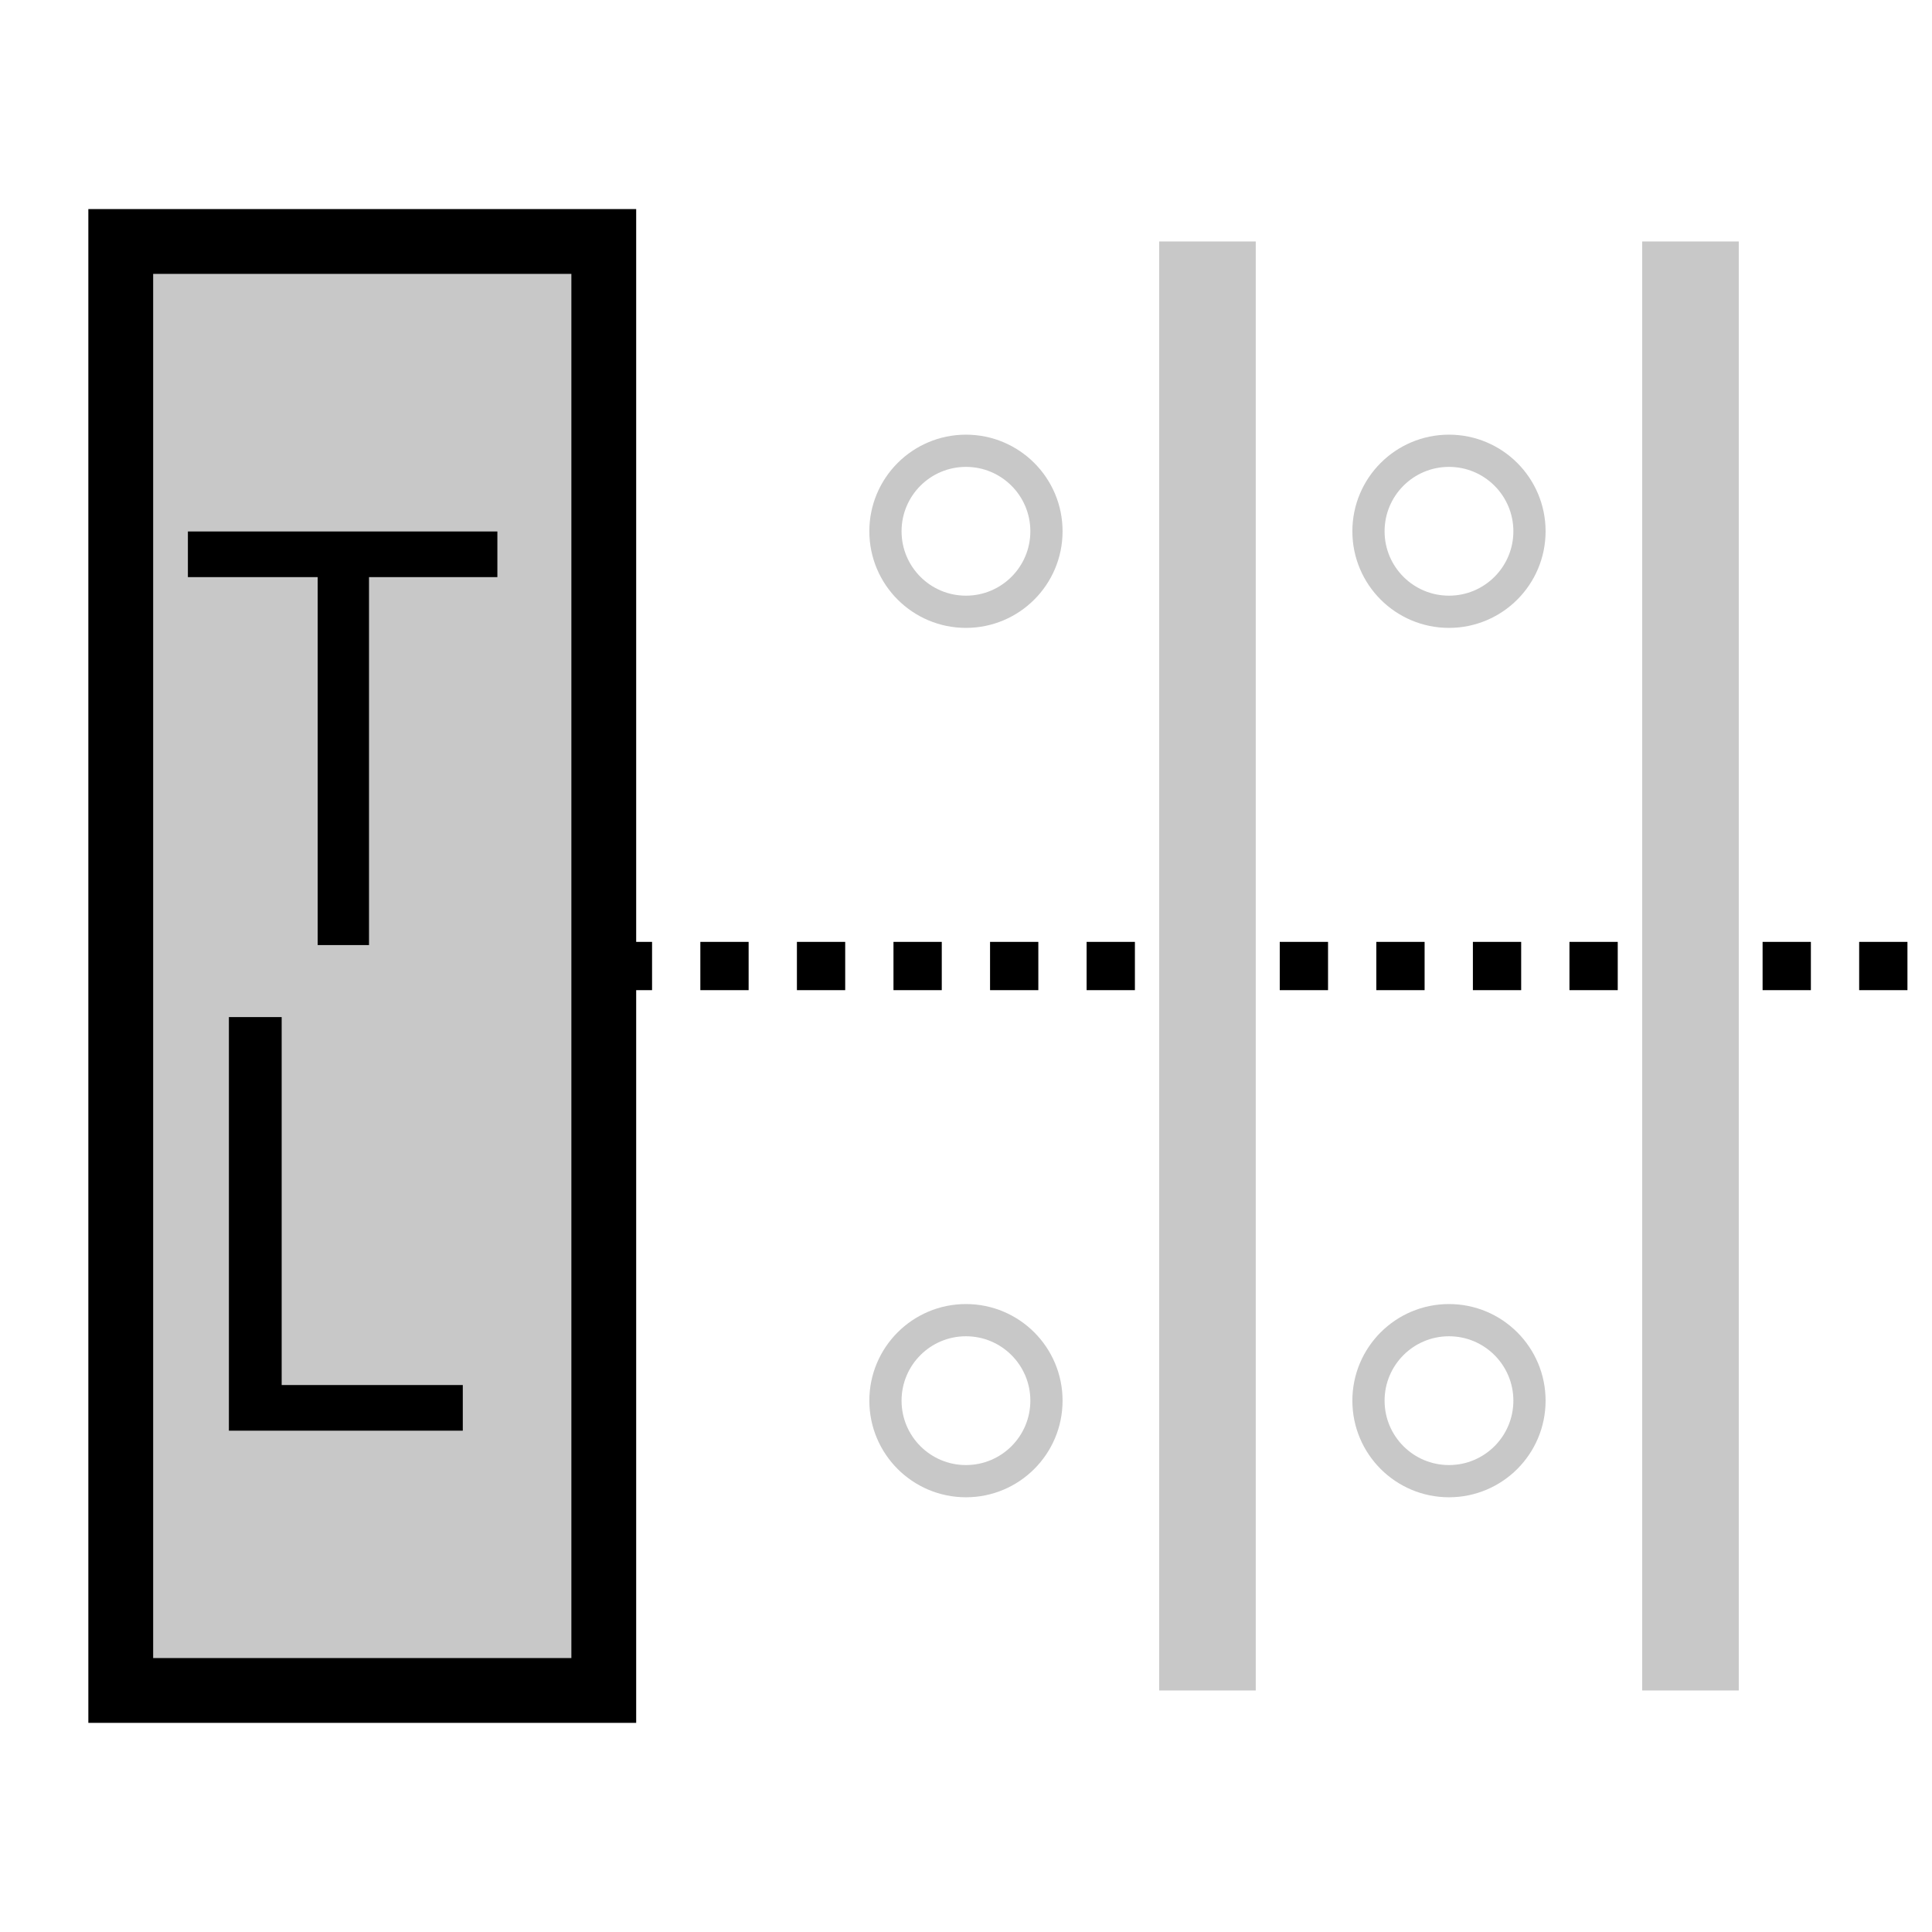
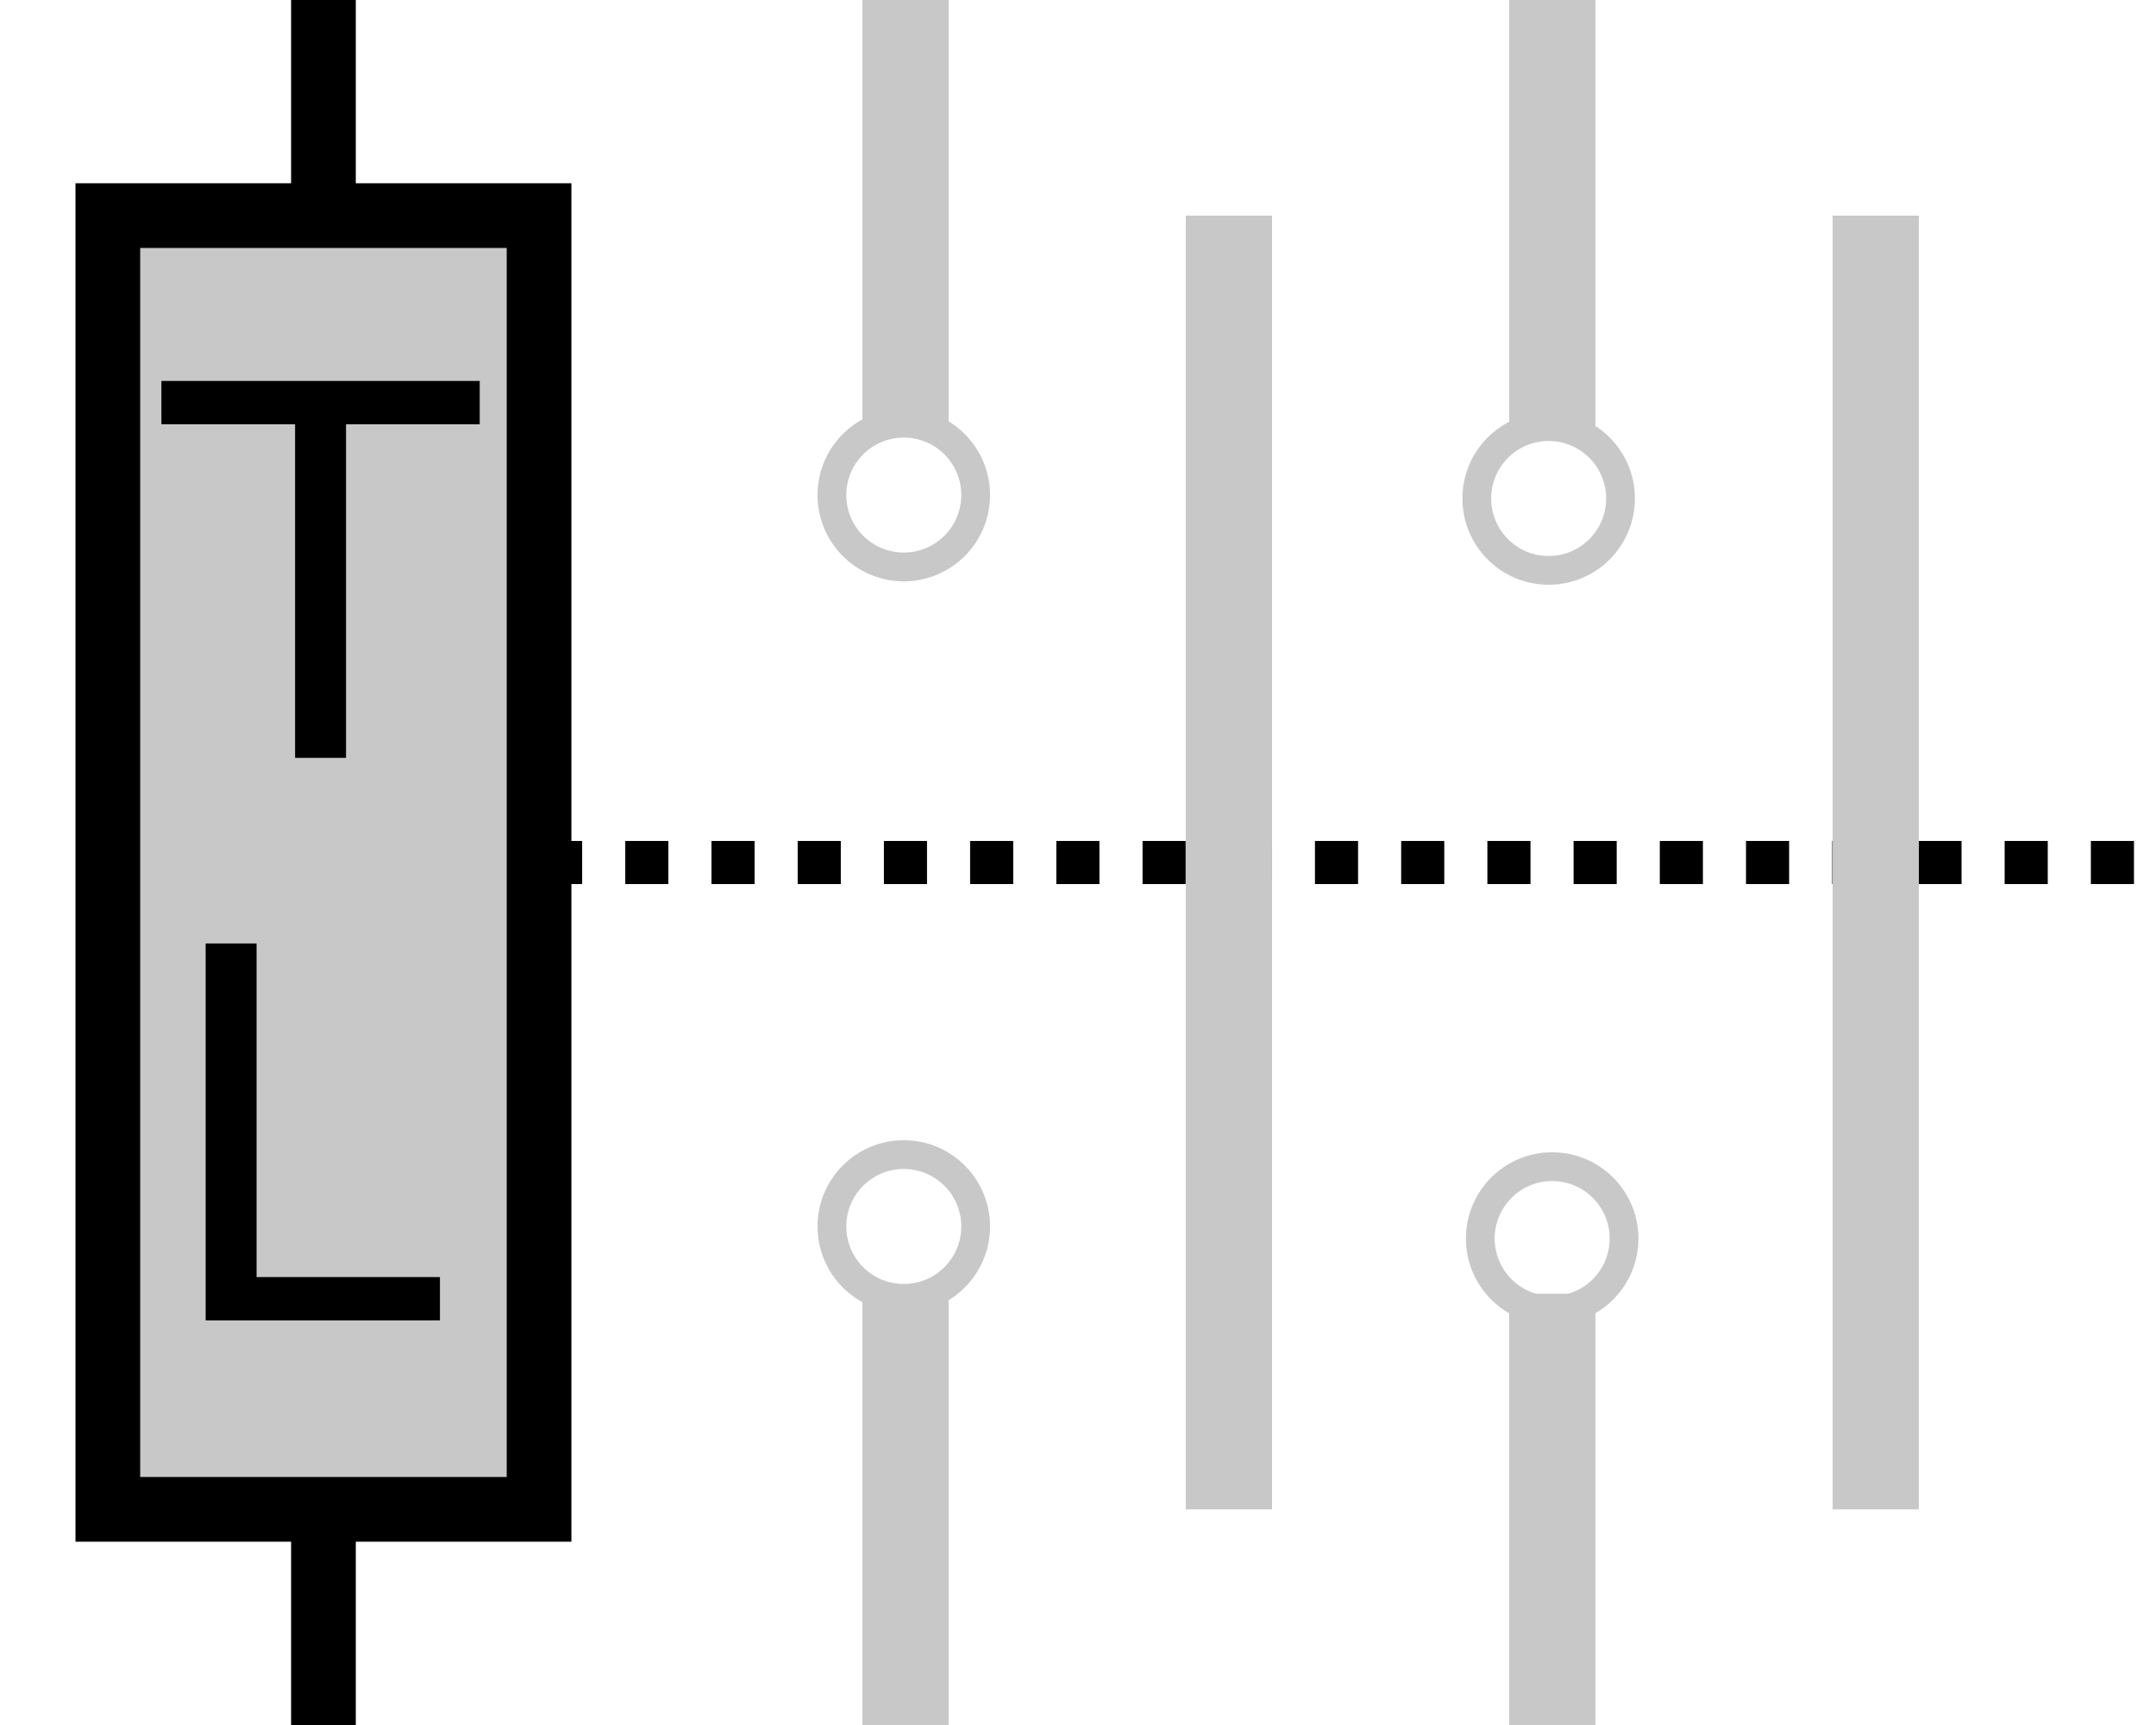
- <svg xmlns="http://www.w3.org/2000/svg" width="80" height="80" viewBox="0 0 21.167 21.167" version="1.1" id="svg4318">
+ <svg xmlns="http://www.w3.org/2000/svg" width="100" height="80" viewBox="0 0 26.458 21.167" version="1.1" id="svg4318">
  <defs id="defs4312" />
-   <g id="layer1" transform="translate(0,-275.8333)">
-     <rect style="fill:#c8c8c8;fill-opacity:1;stroke:#000000;stroke-width:0.71;stroke-miterlimit:4;stroke-dasharray:none;stroke-opacity:1" id="rect4865" width="5.292" height="15.875" x="1.323" y="278.479" class="WTD-ActiveFillColor" />
-     <circle style="fill:none;fill-opacity:1;stroke:#c8c8c8;stroke-width:0.353;stroke-miterlimit:4;stroke-dasharray:none;stroke-opacity:1" id="path4867" cx="10.583" cy="281.654" r="0.882" class="WTD-ActiveFillColor" />
-     <circle style="fill:none;fill-opacity:1;stroke:#c8c8c8;stroke-width:0.353;stroke-miterlimit:4;stroke-dasharray:none;stroke-opacity:1" id="path4867-3" cx="10.583" cy="291.179" r="0.882" class="WTD-ActiveFillColor" />
-     <circle style="fill:none;fill-opacity:1;stroke:#c8c8c8;stroke-width:0.353;stroke-miterlimit:4;stroke-dasharray:none;stroke-opacity:1" id="path4867-6" cx="15.875" cy="281.654" r="0.882" class="WTD-ActiveFillColor" />
-     <circle style="fill:none;fill-opacity:1;stroke:#c8c8c8;stroke-width:0.353;stroke-miterlimit:4;stroke-dasharray:none;stroke-opacity:1" id="path4867-3-7" cx="15.875" cy="291.179" r="0.882" class="WTD-ActiveFillColor" />
-     <path style="fill:none;stroke:#000000;stroke-width:0.529;stroke-linecap:butt;stroke-linejoin:miter;stroke-miterlimit:4;stroke-dasharray:0.529,0.529;stroke-dashoffset:0;stroke-opacity:1" d="M 6.615,286.417 H 21.167" id="path4904" />
-     <rect style="fill:#c8c8c8;fill-opacity:1;fill-rule:nonzero;stroke:none;stroke-width:0.394;stroke-miterlimit:4;stroke-dasharray:none;stroke-opacity:1" id="rect4287" width="1.058" height="15.875" x="12.7" y="278.479" class="WTD-ActiveFillColor" />
-     <rect style="fill:#c8c8c8;fill-opacity:1;fill-rule:nonzero;stroke:none;stroke-width:0.394;stroke-miterlimit:4;stroke-dasharray:none;stroke-opacity:1" id="rect4287-3" width="1.058" height="15.875" x="17.992" y="278.479" class="WTD-ActiveFillColor" />
-     <flowRoot xml:space="preserve" id="flowRoot4304" style="fill:black;fill-opacity:1;stroke:none;font-family:sans-serif;font-style:normal;font-weight:normal;font-size:40px;line-height:1.25;letter-spacing:0px;word-spacing:0px">
+   <g id="layer1" transform="translate(0,-275.8333)" style="display:inline">
+     <rect style="fill:#c8c8c8;fill-opacity:1;stroke:#000000;stroke-width:0.794;stroke-miterlimit:4;stroke-dasharray:none;stroke-opacity:1" id="rect4865" width="5.292" height="15.875" x="1.323" y="278.479" class="WTD-ActiveFillColor" />
+     <circle style="fill:none;fill-opacity:1;stroke:#c8c8c8;stroke-width:0.353;stroke-miterlimit:4;stroke-dasharray:none;stroke-opacity:1" id="path4867" cx="11.091" cy="281.908" r="0.882" class="WTD-ActiveStrokeColor" />
+     <circle style="fill:none;fill-opacity:1;stroke:#c8c8c8;stroke-width:0.353;stroke-miterlimit:4;stroke-dasharray:none;stroke-opacity:1" id="path4867-3" cx="11.091" cy="290.883" r="0.882" class="WTD-ActiveStrokeColor" />
+     <circle style="fill:none;fill-opacity:1;stroke:#c8c8c8;stroke-width:0.353;stroke-miterlimit:4;stroke-dasharray:none;stroke-opacity:1" id="path4867-6" cx="19.005" cy="281.95" r="0.882" class="WTD-ActiveStrokeColor" />
+     <circle style="fill:none;fill-opacity:1;stroke:#c8c8c8;stroke-width:0.353;stroke-miterlimit:4;stroke-dasharray:none;stroke-opacity:1" id="path4867-3-7" cx="19.048" cy="291.031" r="0.882" class="WTD-ActiveStrokeColor" />
+     <path style="fill:none;stroke:#000000;stroke-width:0.529;stroke-linecap:butt;stroke-linejoin:miter;stroke-miterlimit:4;stroke-dasharray:0.529, 0.529;stroke-dashoffset:0;stroke-opacity:1" d="M 6.615,286.417 H 26.458" id="path4904" />
+     <rect style="fill:#c8c8c8;fill-opacity:1;fill-rule:nonzero;stroke:none;stroke-width:0.394;stroke-miterlimit:4;stroke-dasharray:none;stroke-opacity:1" id="rect4287" width="1.058" height="15.875" x="14.552" y="278.479" class="WTD-ActiveFillColor" />
+     <rect style="fill:#c8c8c8;fill-opacity:1;fill-rule:nonzero;stroke:none;stroke-width:0.394;stroke-miterlimit:4;stroke-dasharray:none;stroke-opacity:1" id="rect4287-3" width="1.058" height="15.875" x="22.49" y="278.479" class="WTD-ActiveFillColor" />
+     <flowRoot xml:space="preserve" id="flowRoot4304" style="font-style:normal;font-weight:normal;font-size:40px;line-height:1.25;font-family:sans-serif;letter-spacing:0px;word-spacing:0px;fill:#000000;fill-opacity:1;stroke:none">
      <flowRegion id="flowRegion4306">
        <rect id="rect4308" width="15" height="45" x="10" y="20" />
      </flowRegion>
      <flowPara id="flowPara4310" />
    </flowRoot>
-     <text xml:space="preserve" style="font-style:normal;font-weight:normal;font-size:6.35px;line-height:1.25;font-family:sans-serif;letter-spacing:0px;word-spacing:0px;fill:#000000;fill-opacity:1;stroke:none;stroke-width:0.265" x="1.998" y="286.188" id="text4318">
-       <tspan id="tspan4316" x="1.998" y="286.188" style="font-size:6.35px;stroke-width:0.265">T</tspan>
+     <text xml:space="preserve" style="font-style:normal;font-variant:normal;font-weight:normal;font-stretch:normal;font-size:6.35px;line-height:1.25;font-family:'DejaVu Sans';-inkscape-font-specification:'DejaVu Sans, Normal';font-variant-ligatures:normal;font-variant-caps:normal;font-variant-numeric:normal;font-feature-settings:normal;text-align:start;letter-spacing:0px;word-spacing:0px;writing-mode:lr-tb;text-anchor:start;fill:#000000;fill-opacity:1;stroke:none;stroke-width:0.265" x="1.998" y="285.13" id="text4318">
+       <tspan id="tspan4316" x="1.998" y="285.13" style="font-style:normal;font-variant:normal;font-weight:normal;font-stretch:normal;font-size:6.35px;font-family:'DejaVu Sans';-inkscape-font-specification:'DejaVu Sans, Normal';font-variant-ligatures:normal;font-variant-caps:normal;font-variant-numeric:normal;font-feature-settings:normal;text-align:start;writing-mode:lr-tb;text-anchor:start;stroke-width:0.265">T</tspan>
    </text>
-     <text xml:space="preserve" style="font-style:normal;font-weight:normal;font-size:6.35px;line-height:1.25;font-family:sans-serif;letter-spacing:0px;word-spacing:0px;fill:#000000;fill-opacity:1;stroke:none;stroke-width:0.265" x="1.897" y="291.507" id="text4322">
-       <tspan id="tspan4320" x="1.897" y="291.507" style="font-size:6.35px;stroke-width:0.265">L</tspan>
+     <text xml:space="preserve" style="font-style:normal;font-variant:normal;font-weight:normal;font-stretch:normal;font-size:6.35px;line-height:1.25;font-family:'DejaVu Sans';-inkscape-font-specification:'DejaVu Sans, Normal';font-variant-ligatures:normal;font-variant-caps:normal;font-variant-numeric:normal;font-feature-settings:normal;text-align:start;letter-spacing:0px;word-spacing:0px;writing-mode:lr-tb;text-anchor:start;fill:#000000;fill-opacity:1;stroke:none;stroke-width:0.265" x="1.897" y="292.036" id="text4322">
+       <tspan id="tspan4320" x="1.897" y="292.036" style="font-style:normal;font-variant:normal;font-weight:normal;font-stretch:normal;font-size:6.35px;font-family:'DejaVu Sans';-inkscape-font-specification:'DejaVu Sans, Normal';font-variant-ligatures:normal;font-variant-caps:normal;font-variant-numeric:normal;font-feature-settings:normal;text-align:start;writing-mode:lr-tb;text-anchor:start;stroke-width:0.265">L</tspan>
    </text>
+     <path style="fill:none;stroke:#000000;stroke-width:0.794;stroke-linecap:butt;stroke-linejoin:miter;stroke-miterlimit:4;stroke-dasharray:none;stroke-opacity:1" d="m 3.969,275.833 c 0,2.646 0,2.646 0,2.646" id="path4532" />
+     <path id="path4534" d="m 3.969,294.354 c 0,2.646 0,2.646 0,2.646" style="fill:none;stroke:#000000;stroke-width:0.794;stroke-linecap:butt;stroke-linejoin:miter;stroke-miterlimit:4;stroke-dasharray:none;stroke-opacity:1" />
+     <rect class="WTD-ActiveFillColor" y="275.833" x="10.583" height="5.292" width="1.058" id="rect4536" style="fill:#c8c8c8;fill-opacity:1;fill-rule:nonzero;stroke:none;stroke-width:0.227;stroke-miterlimit:4;stroke-dasharray:none;stroke-opacity:1" />
+     <rect style="fill:#c8c8c8;fill-opacity:1;fill-rule:nonzero;stroke:none;stroke-width:0.227;stroke-miterlimit:4;stroke-dasharray:none;stroke-opacity:1" id="rect4540" width="1.058" height="5.292" x="18.521" y="275.833" class="WTD-ActiveFillColor" />
+     <rect class="WTD-ActiveFillColor" y="291.708" x="18.521" height="5.292" width="1.058" id="rect4542" style="fill:#c8c8c8;fill-opacity:1;fill-rule:nonzero;stroke:none;stroke-width:0.227;stroke-miterlimit:4;stroke-dasharray:none;stroke-opacity:1" />
+     <rect style="fill:#c8c8c8;fill-opacity:1;fill-rule:nonzero;stroke:none;stroke-width:0.227;stroke-miterlimit:4;stroke-dasharray:none;stroke-opacity:1" id="rect4544" width="1.058" height="5.292" x="10.583" y="291.708" class="WTD-ActiveFillColor" />
+   </g>
+   <g id="layer2" style="display:none">
+     <rect style="fill:#c8c8c8;fill-opacity:1;stroke:#000000;stroke-width:0.794;stroke-miterlimit:4;stroke-dasharray:none;stroke-opacity:1" id="rect4865-3" width="5.292" height="15.875" x="1.323" y="2.646" class="WTD-ActiveFillColor" />
+     <circle style="fill:none;fill-opacity:1;stroke:#c8c8c8;stroke-width:0.353;stroke-miterlimit:4;stroke-dasharray:none;stroke-opacity:1" id="path4867-67" cx="11.091" cy="6.075" r="0.882" class="WTD-ActiveStrokeColor" />
+     <circle style="fill:none;fill-opacity:1;stroke:#c8c8c8;stroke-width:0.353;stroke-miterlimit:4;stroke-dasharray:none;stroke-opacity:1" id="path4867-3-5" cx="11.091" cy="15.05" r="0.882" class="WTD-ActiveStrokeColor" />
+     <circle style="fill:none;fill-opacity:1;stroke:#c8c8c8;stroke-width:0.353;stroke-miterlimit:4;stroke-dasharray:none;stroke-opacity:1" id="path4867-6-3" cx="19.005" cy="6.117" r="0.882" class="WTD-ActiveStrokeColor" />
+     <circle style="fill:none;fill-opacity:1;stroke:#c8c8c8;stroke-width:0.353;stroke-miterlimit:4;stroke-dasharray:none;stroke-opacity:1" id="path4867-3-7-5" cx="19.048" cy="15.197" r="0.882" class="WTD-ActiveStrokeColor" />
+     <path style="fill:none;stroke:#000000;stroke-width:0.529;stroke-linecap:butt;stroke-linejoin:miter;stroke-miterlimit:4;stroke-dasharray:0.529, 0.529;stroke-dashoffset:0;stroke-opacity:1" d="M 6.615,10.583 H 26.458" id="path4904-6" />
+     <rect style="fill:#c8c8c8;fill-opacity:1;fill-rule:nonzero;stroke:none;stroke-width:0.394;stroke-miterlimit:4;stroke-dasharray:none;stroke-opacity:1" id="rect4287-2" width="1.058" height="15.875" x="11.906" y="2.646" class="WTD-ActiveFillColor" />
+     <rect style="fill:#c8c8c8;fill-opacity:1;fill-rule:nonzero;stroke:none;stroke-width:0.394;stroke-miterlimit:4;stroke-dasharray:none;stroke-opacity:1" id="rect4287-3-9" width="1.058" height="15.875" x="19.844" y="2.646" class="WTD-ActiveFillColor" />
+     <text xml:space="preserve" style="font-style:normal;font-variant:normal;font-weight:normal;font-stretch:normal;font-size:6.35px;line-height:1.25;font-family:'DejaVu Sans';-inkscape-font-specification:'DejaVu Sans, Normal';font-variant-ligatures:normal;font-variant-caps:normal;font-variant-numeric:normal;font-feature-settings:normal;text-align:start;letter-spacing:0px;word-spacing:0px;writing-mode:lr-tb;text-anchor:start;fill:#000000;fill-opacity:1;stroke:none;stroke-width:0.265" x="1.998" y="9.296" id="text4318-1">
+       <tspan id="tspan4316-2" x="1.998" y="9.296" style="font-style:normal;font-variant:normal;font-weight:normal;font-stretch:normal;font-size:6.35px;font-family:'DejaVu Sans';-inkscape-font-specification:'DejaVu Sans, Normal';font-variant-ligatures:normal;font-variant-caps:normal;font-variant-numeric:normal;font-feature-settings:normal;text-align:start;writing-mode:lr-tb;text-anchor:start;stroke-width:0.265">T</tspan>
+     </text>
+     <text xml:space="preserve" style="font-style:normal;font-variant:normal;font-weight:normal;font-stretch:normal;font-size:6.35px;line-height:1.25;font-family:'DejaVu Sans';-inkscape-font-specification:'DejaVu Sans, Normal';font-variant-ligatures:normal;font-variant-caps:normal;font-variant-numeric:normal;font-feature-settings:normal;text-align:start;letter-spacing:0px;word-spacing:0px;writing-mode:lr-tb;text-anchor:start;fill:#000000;fill-opacity:1;stroke:none;stroke-width:0.265" x="1.897" y="16.203" id="text4322-7">
+       <tspan id="tspan4320-0" x="1.897" y="16.203" style="font-style:normal;font-variant:normal;font-weight:normal;font-stretch:normal;font-size:6.35px;font-family:'DejaVu Sans';-inkscape-font-specification:'DejaVu Sans, Normal';font-variant-ligatures:normal;font-variant-caps:normal;font-variant-numeric:normal;font-feature-settings:normal;text-align:start;writing-mode:lr-tb;text-anchor:start;stroke-width:0.265">L</tspan>
+     </text>
+     <path style="fill:none;stroke:#000000;stroke-width:0.794;stroke-linecap:butt;stroke-linejoin:miter;stroke-miterlimit:4;stroke-dasharray:none;stroke-opacity:1" d="m 3.969,3.15e-6 c 0,2.646 0,2.646 0,2.646" id="path4532-9" />
+     <path id="path4534-3" d="m 3.969,18.521 c 0,2.646 0,2.646 0,2.646" style="fill:none;stroke:#000000;stroke-width:0.794;stroke-linecap:butt;stroke-linejoin:miter;stroke-miterlimit:4;stroke-dasharray:none;stroke-opacity:1" />
+     <rect class="WTD-ActiveFillColor" y="2.6899579e-05" x="10.583" height="5.292" width="1.058" id="rect4536-6" style="fill:#c8c8c8;fill-opacity:1;fill-rule:nonzero;stroke:none;stroke-width:0.227;stroke-miterlimit:4;stroke-dasharray:none;stroke-opacity:1" />
+     <rect style="fill:#c8c8c8;fill-opacity:1;fill-rule:nonzero;stroke:none;stroke-width:0.227;stroke-miterlimit:4;stroke-dasharray:none;stroke-opacity:1" id="rect4540-0" width="1.058" height="5.292" x="18.521" y="-3.6179993e-06" class="WTD-ActiveFillColor" />
+     <rect class="WTD-ActiveFillColor" y="15.875" x="18.521" height="5.292" width="1.058" id="rect4542-6" style="fill:#c8c8c8;fill-opacity:1;fill-rule:nonzero;stroke:none;stroke-width:0.227;stroke-miterlimit:4;stroke-dasharray:none;stroke-opacity:1" />
+     <rect style="fill:#c8c8c8;fill-opacity:1;fill-rule:nonzero;stroke:none;stroke-width:0.227;stroke-miterlimit:4;stroke-dasharray:none;stroke-opacity:1" id="rect4544-2" width="1.058" height="5.292" x="10.583" y="15.875" class="WTD-ActiveFillColor" />
  </g>
</svg>
